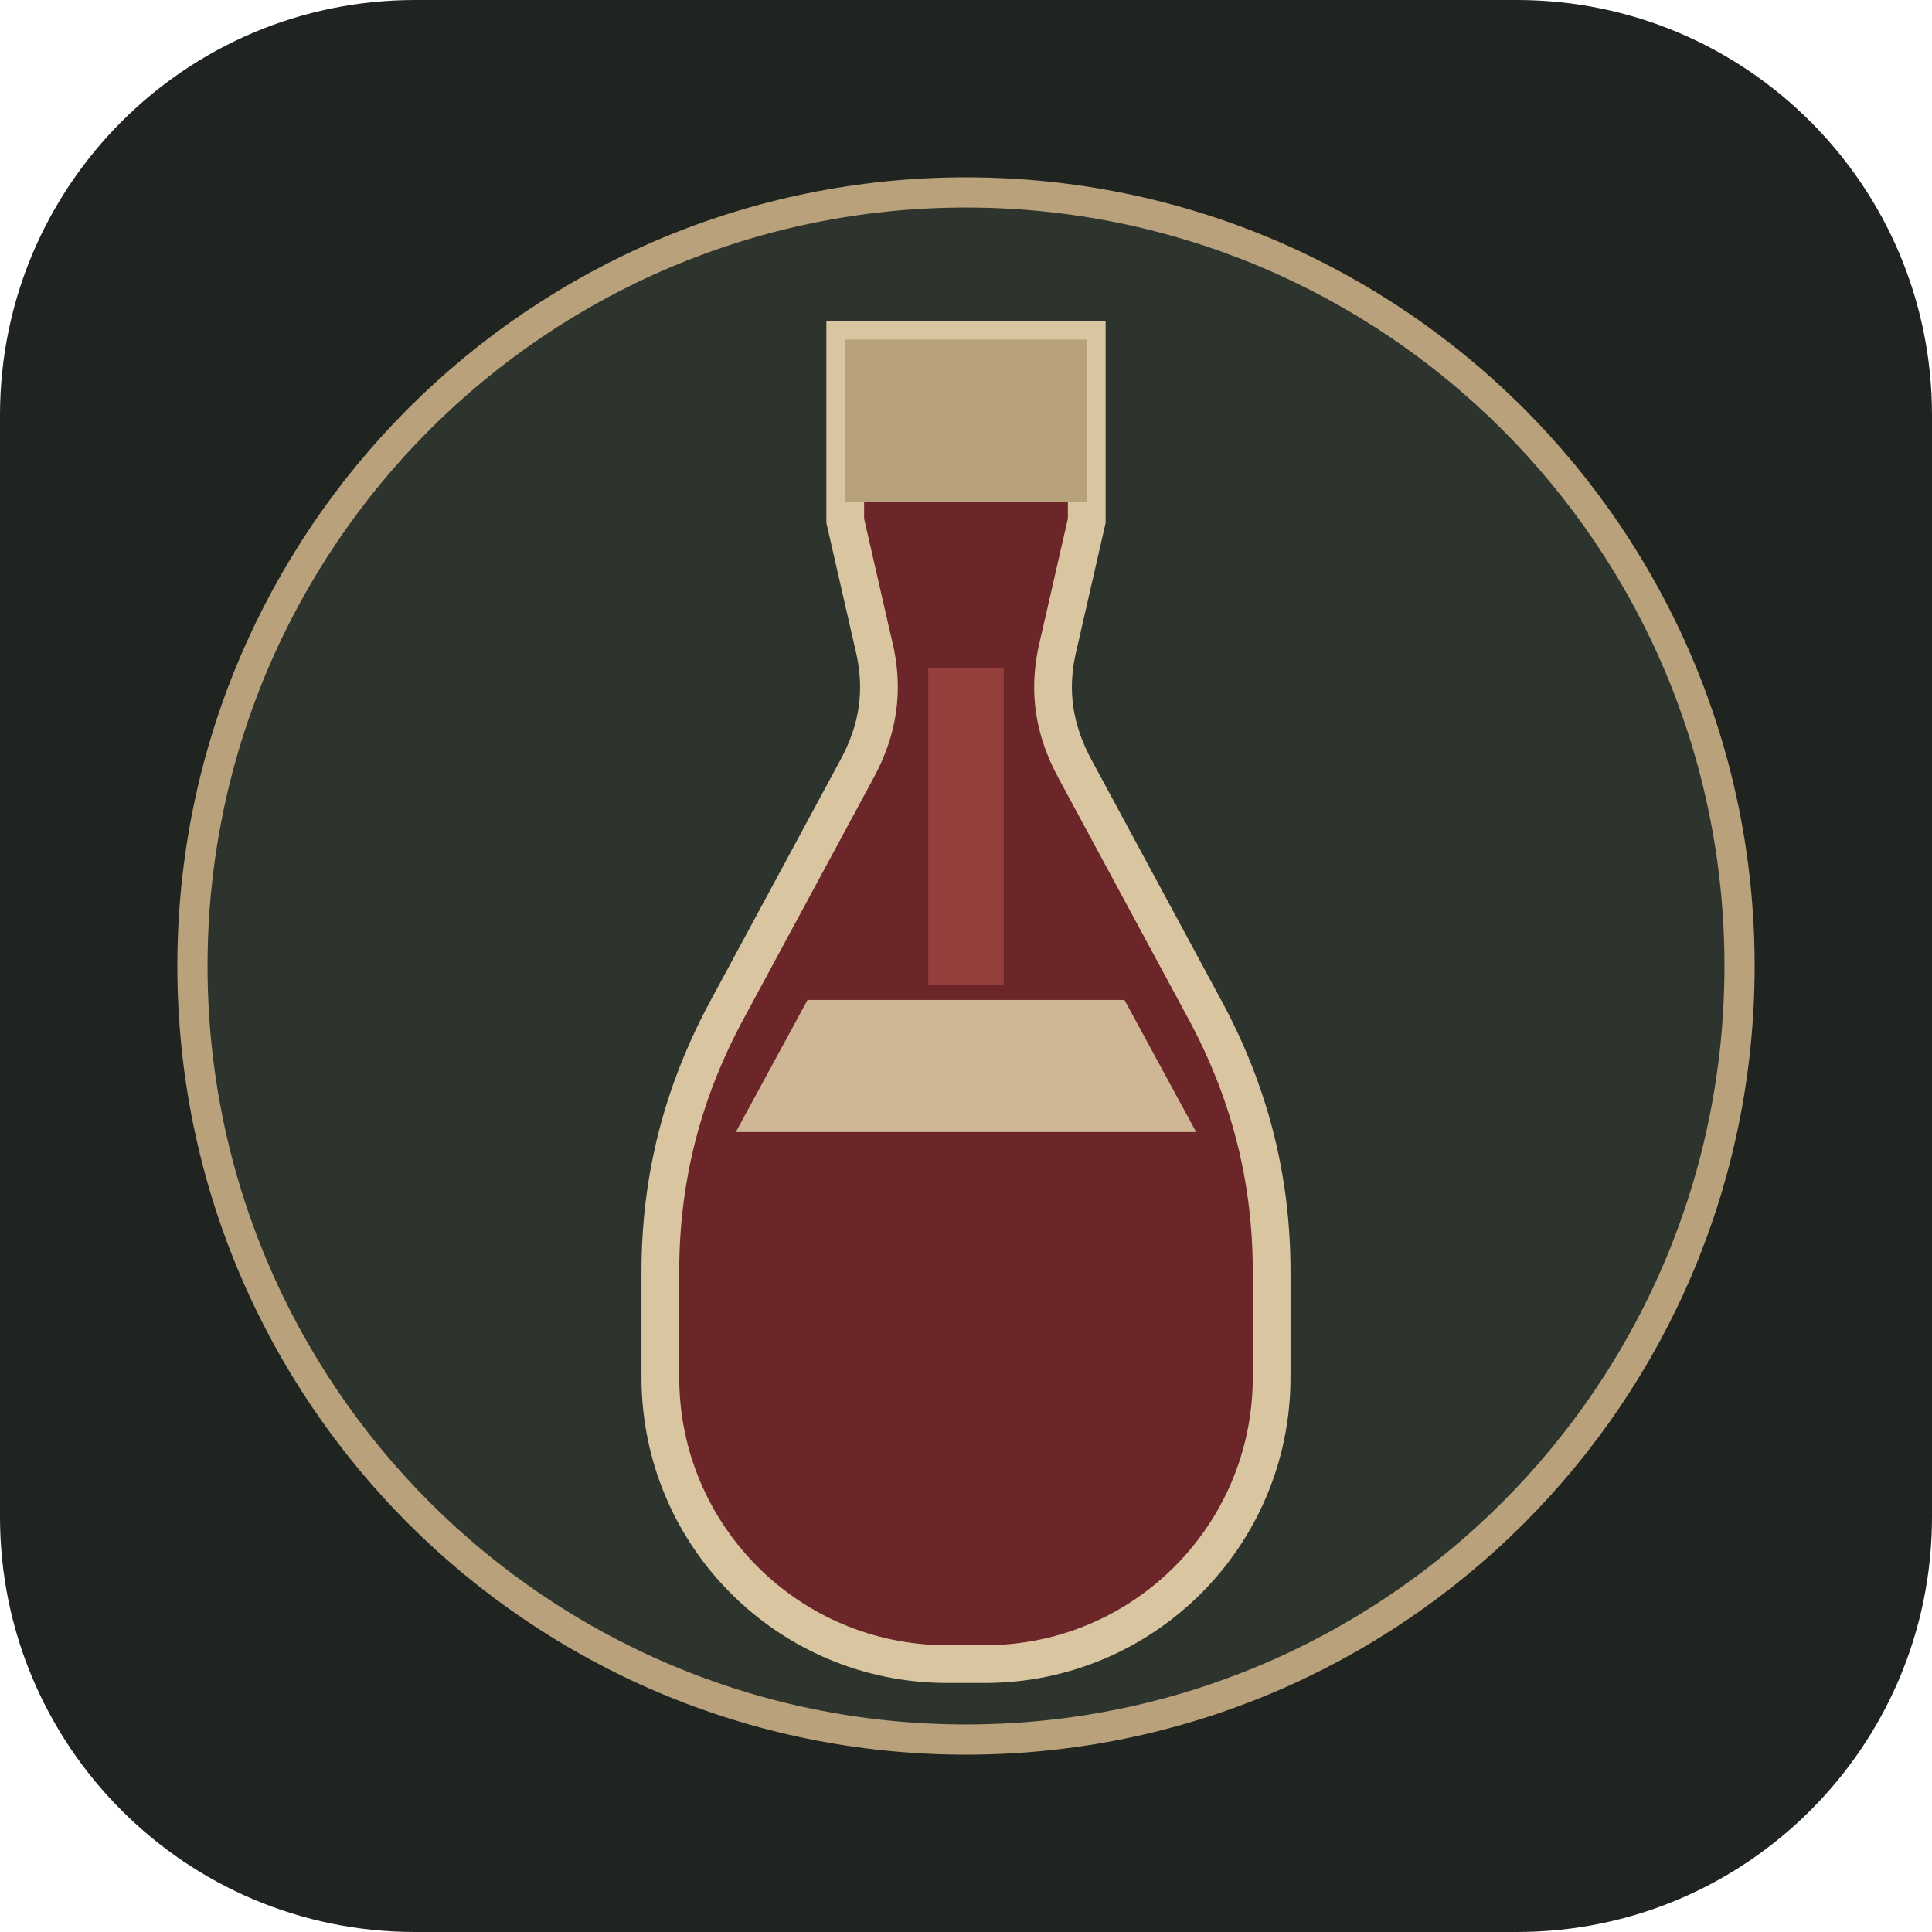
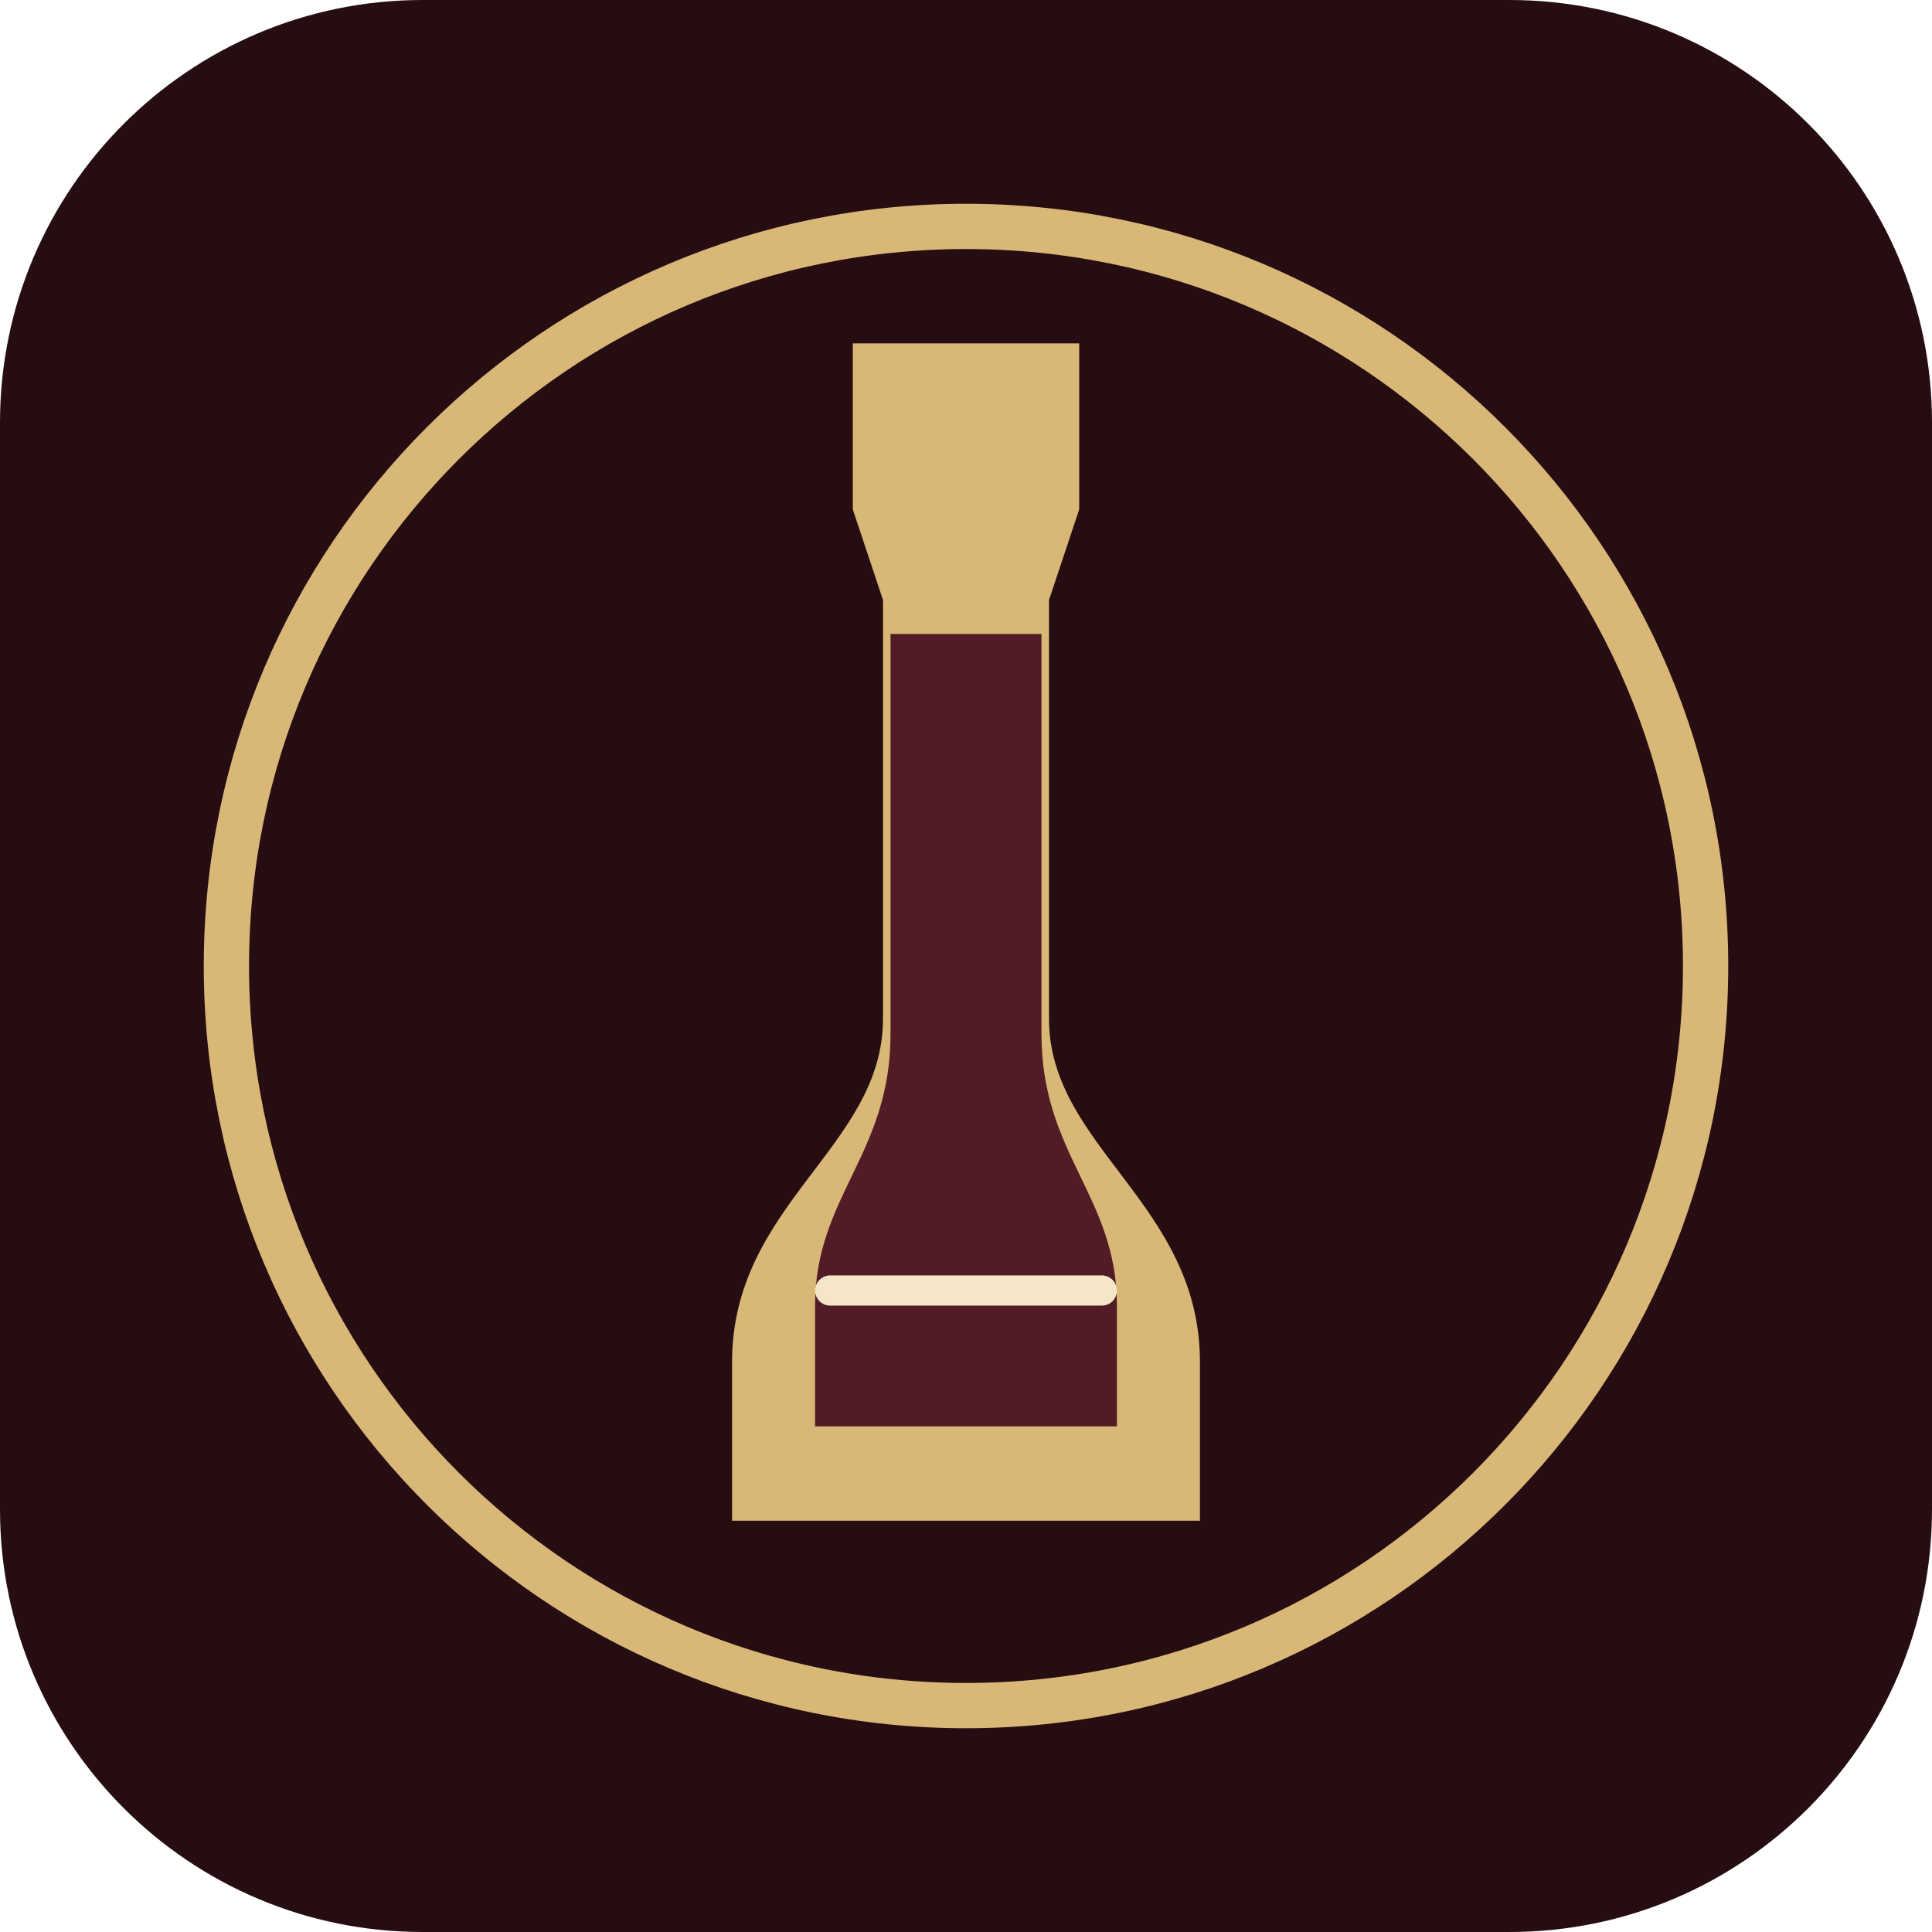
<svg xmlns="http://www.w3.org/2000/svg" viewBox="0 0 512 512">
-   <rect width="512" height="512" rx="110" fill="#202421" />
-   <circle cx="256" cy="256" r="205" fill="#2d342e" stroke="#b9a27b" stroke-width="8" />
-   <path d="M224 90h64v48l-8 35c-2 10-1 20 5 31l34 63c12 22 18 45 18 70v28c0 42-34 76-76 76h-10c-42 0-76-34-76-76v-28c0-25 6-48 18-70l34-63c6-11 7-21 5-31l-8-35z" fill="#6c2528" stroke="#d9c6a1" stroke-width="10" />
-   <path d="M224 90h64v43h-64z" fill="#b7a17a" />
-   <path d="M214 265h84l19 35H195z" fill="#d9c6a1" opacity=".9" />
-   <path d="M246 177h20v84h-20z" fill="#a64a45" opacity=".7" />
+   <rect width="512" height="512" rx="112" fill="#260d12" />
+   <circle cx="256" cy="256" r="196" fill="none" stroke="#d9b777" stroke-width="12" />
+   <path d="M226 91h60v44l-8 24v111c0 34 40 49 40 91v42H194v-42c0-42 40-57 40-91V159l-8-24z" fill="#d9b777" />
+   <path d="M236 168h40v106c0 32 20 43 20 72v32h-80v-32c0-29 20-40 20-72z" fill="#511c25" />
+   <path d="M220 342h72" stroke="#f5e6c7" stroke-width="8" stroke-linecap="round" />
</svg>
